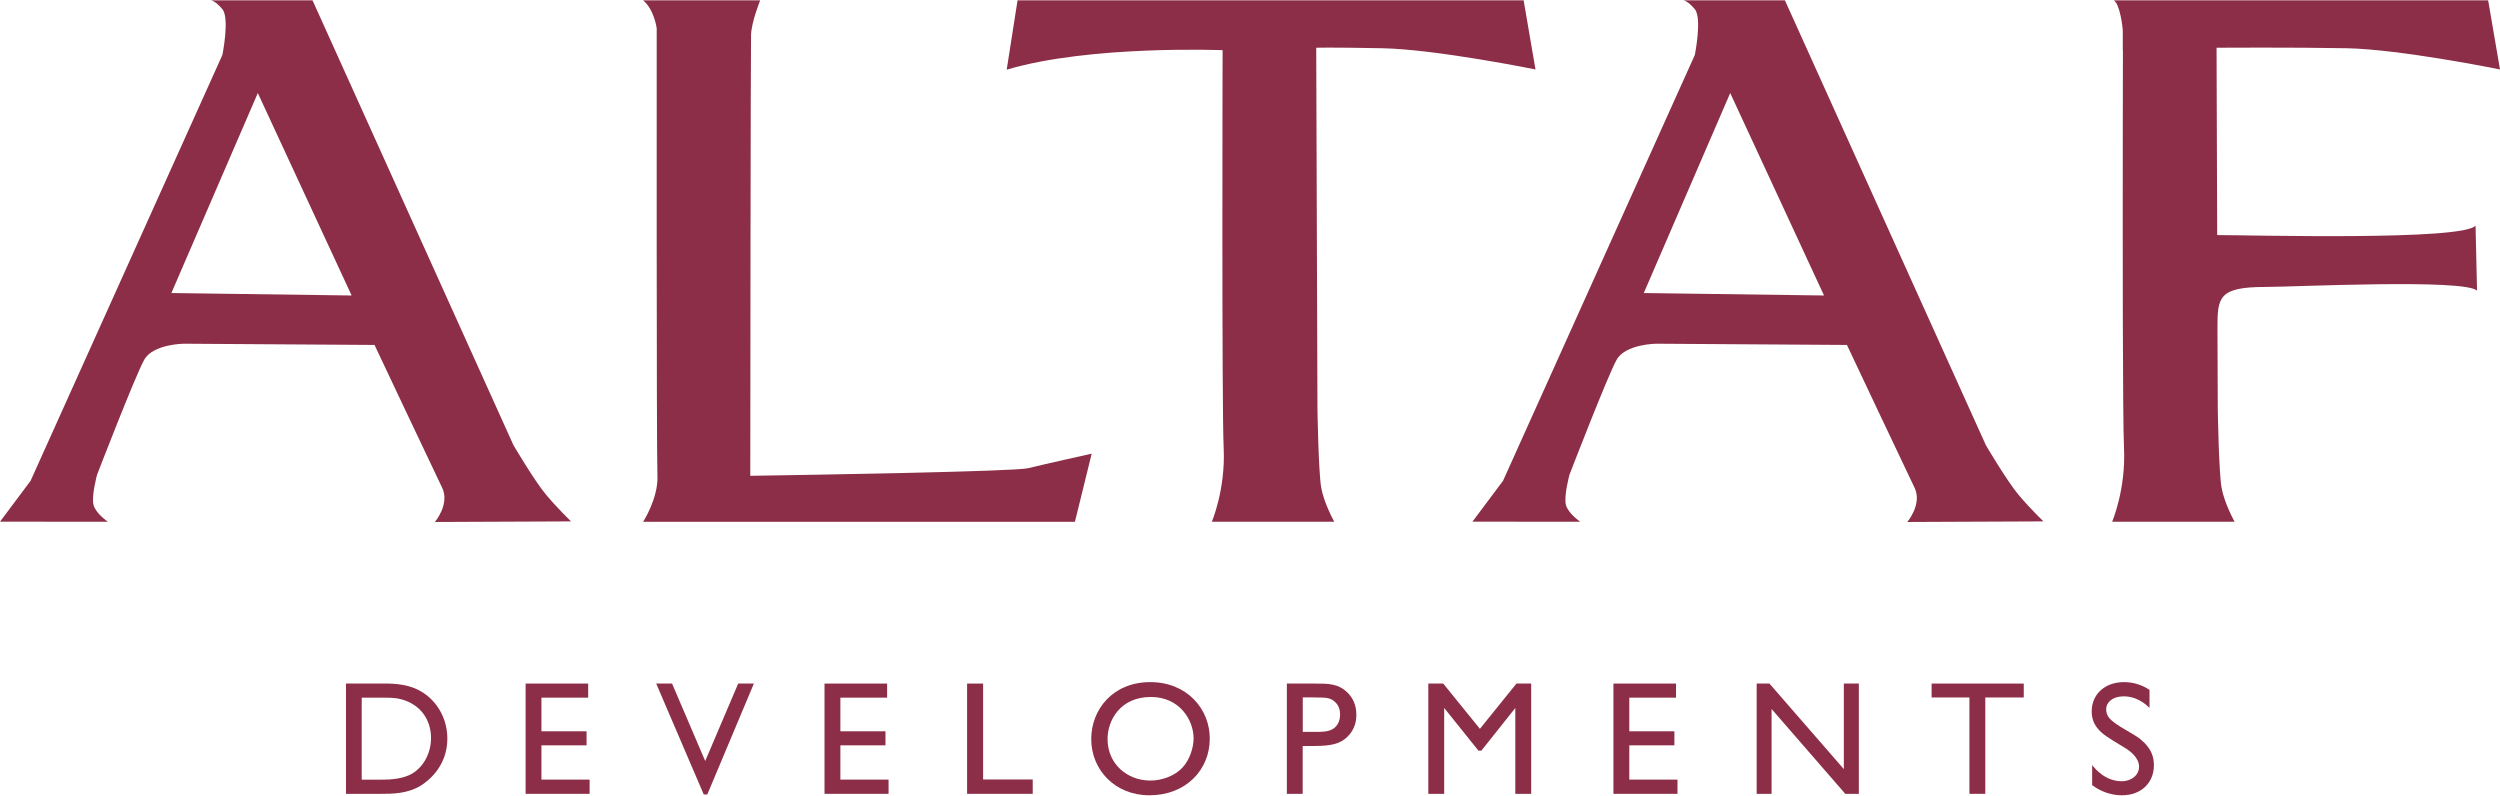
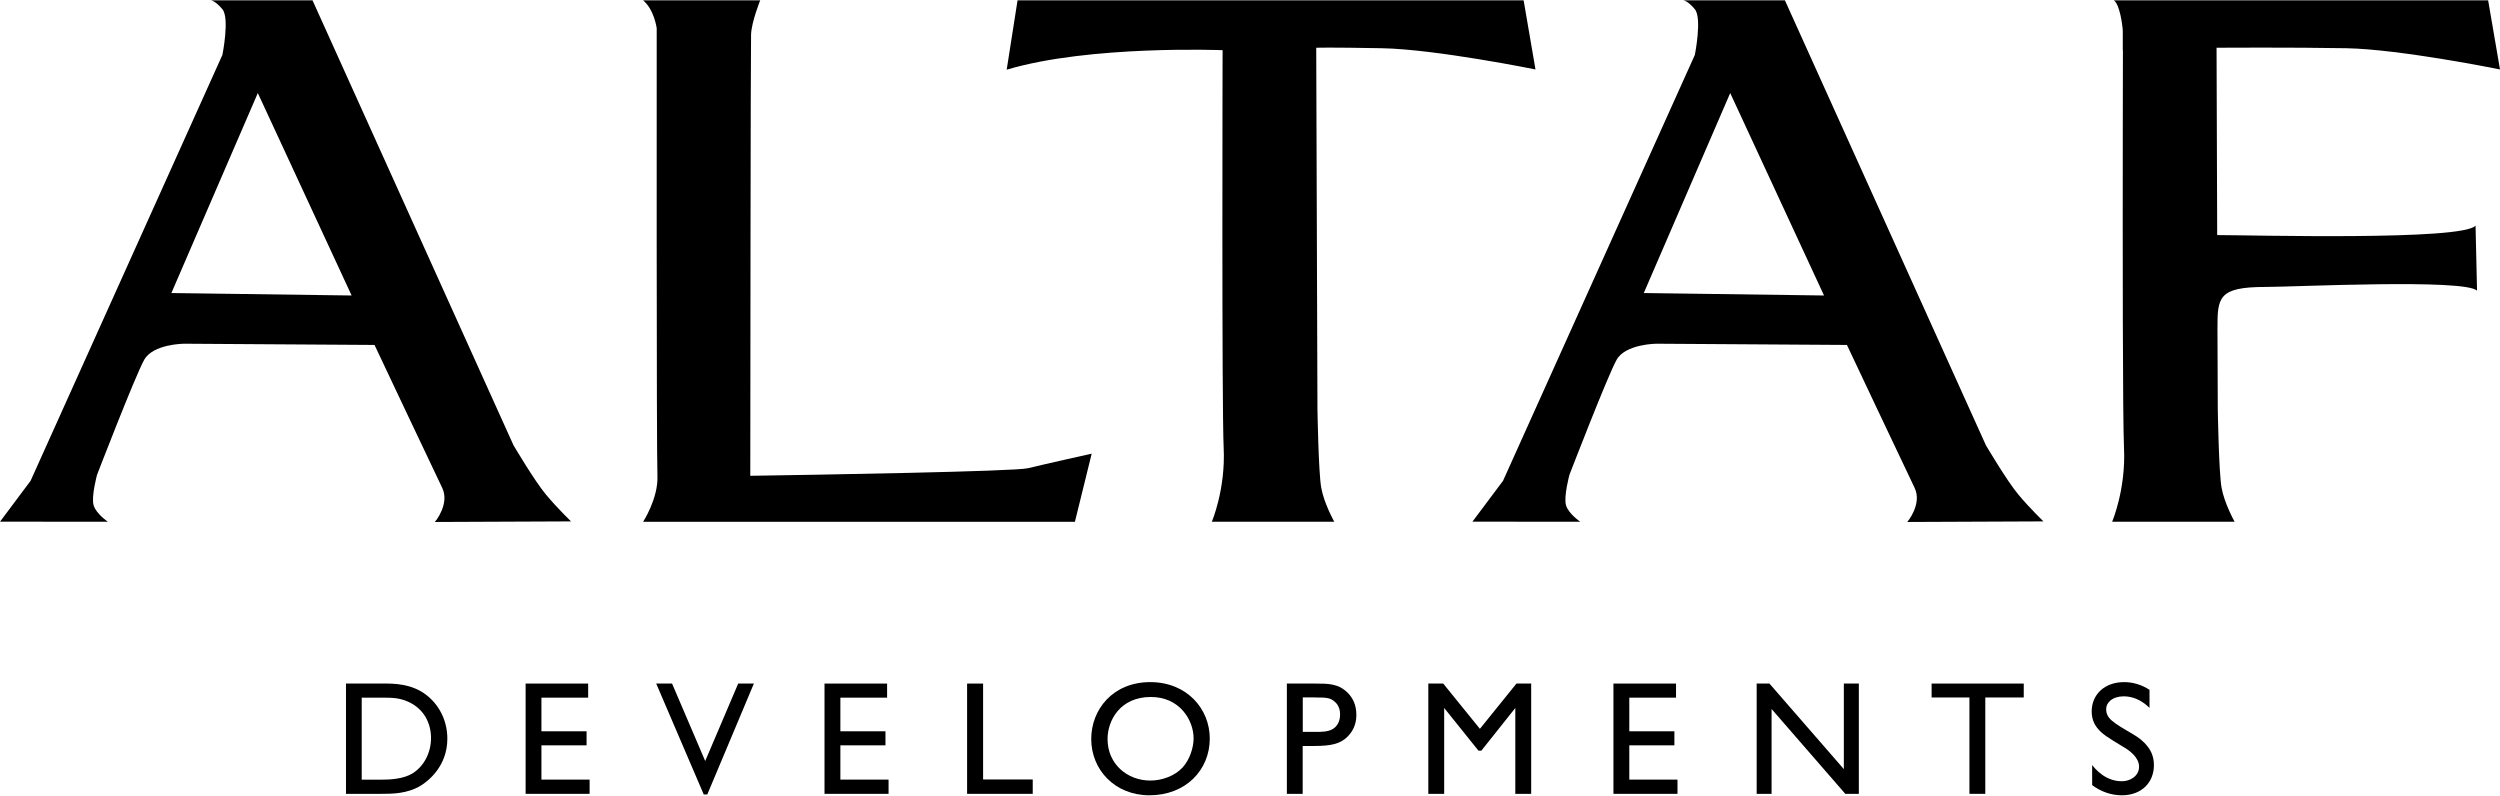
<svg xmlns="http://www.w3.org/2000/svg" xml:space="preserve" width="1.48in" height="0.471in" version="1.1" style="shape-rendering:geometricPrecision; text-rendering:geometricPrecision; image-rendering:optimizeQuality; fill-rule:evenodd; clip-rule:evenodd" viewBox="0 0 550.02 174.9">
  <defs>
    <style type="text/css">
   
-     .fil0 {fill:#8C2E47}
-     .fil1 {fill:#8C2E47;fill-rule:nonzero}
+     .fil0 {fill:currentColor}
+     .fil1 {fill:currentColor;fill-rule:nonzero}
   
  </style>
  </defs>
  <g id="Layer_x0020_1">
    <g id="_2124373960032">
      <g>
        <path class="fil0" d="M-0 114.71l6.73 -9 42.2 -93.7c0,0 1.63,-8.09 -0,-10.05 -1.63,-1.95 -2.55,-1.95 -2.55,-1.95l22.38 0 44.21 97.87c0,0 4.62,7.85 7.17,10.89 2.55,3.04 5.49,5.87 5.49,5.87l-29.95 0.13c0,0 3.34,-3.94 1.6,-7.53 -1.74,-3.58 -14.88,-31.42 -14.88,-31.42l-41.93 -0.27c0,0 -6.79,0.05 -8.74,3.53 -1.96,3.48 -10.38,25.31 -10.38,25.31 0,0 -1.3,4.78 -0.76,6.68 0.54,1.9 3.15,3.65 3.15,3.65l-23.73 -0.02 -0.01 -0zm37.71 -50.32l19.01 -43.99 20.64 44.54 -39.65 -0.54z" />
        <path class="fil0" d="M221.48 15.26l2.39 -15.26 111.34 0 2.61 15.21c0,0 -21.95,-4.45 -33.79,-4.67 -11.84,-0.22 -14.45,-0.11 -14.45,-0.11l0.27 79.52c0,0 0.22,13.74 0.82,17.22 0.6,3.48 2.88,7.55 2.88,7.55l-26.94 -0c0,0 3.04,-7.11 2.61,-16.19 -0.44,-9.07 -0.24,-87.56 -0.24,-87.56 0,0 -29.27,-1.16 -47.49,4.29l-0 -0z" />
        <path class="fil0" d="M141.5 0l25.75 0c0,0 -1.9,4.7 -2.01,7.52 -0.1,2.6 -0.16,84.19 -0.17,97.09 13.81,-0.21 58.13,-0.94 61.1,-1.67 3.53,-0.87 14.01,-3.2 14.01,-3.2l-3.69 14.99 -68.11 0 0 0 -14.39 0 -12.5 0c0,0 3.37,-5.19 3.15,-10.14 -0.22,-4.94 -0.16,-98.45 -0.16,-98.45 0,0 -0.54,-4.1 -2.99,-6.13l-0 -0z" />
        <path class="fil0" d="M323.94 114.71l6.74 -9 42.2 -93.7c0,0 1.62,-8.09 -0,-10.05 -1.63,-1.95 -2.55,-1.95 -2.55,-1.95l22.37 0 44.21 97.87c0,0 4.62,7.85 7.17,10.89 2.55,3.04 5.49,5.87 5.49,5.87l-29.95 0.13c0,0 3.34,-3.94 1.6,-7.53 -1.74,-3.58 -14.88,-31.42 -14.88,-31.42l-41.93 -0.27c0,0 -6.79,0.05 -8.74,3.53 -1.96,3.48 -10.38,25.31 -10.38,25.31 0,0 -1.3,4.78 -0.76,6.68 0.54,1.9 3.15,3.65 3.15,3.65l-23.73 -0.02 0 -0zm37.71 -50.32l19.01 -43.99 20.64 44.54 -39.65 -0.54z" />
        <path class="fil0" d="M465.02 0l82.39 0 2.61 15.21c0,0 -21.94,-4.45 -33.79,-4.67 -11.84,-0.22 -28.57,-0.11 -28.57,-0.11l0.14 41.22c7.25,0 54.15,1.27 56.84,-2.09l0.33 14.33c-2.54,-2.68 -40.25,-0.83 -46.54,-0.83 -10.41,0 -10.57,2.32 -10.57,9.16l0.07 17.72c0,0 0.22,13.74 0.82,17.22 0.6,3.48 2.88,7.55 2.88,7.55l-26.94 -0c0,0 3.04,-7.11 2.61,-16.19 -0.3,-6.26 -0.3,-45.58 -0.27,-69.35l0 0 0 -0.53c0.01,-10.39 0.03,-17.68 0.03,-17.68l-0.03 0 0 -4.13c0,-1.02 -0.66,-6.07 -2,-6.84l-0 -0z" />
      </g>
      <path class="fil1" d="M76.12 150.32l0 24.26 7.68 0c2.49,0 5.83,0 8.79,-1.82 1.49,-0.92 5.83,-4.16 5.83,-10.32 0,-4.16 -1.96,-7.58 -4.66,-9.64 -3.24,-2.49 -7.19,-2.49 -9.46,-2.49l-8.18 0 0 0zm7.83 3.1c2.21,0 3.84,0 5.83,0.89 3.7,1.64 5.05,5.02 5.05,7.97 0,3.31 -1.6,6.26 -4.05,7.79 -2.06,1.25 -4.91,1.39 -6.72,1.39l-4.48 0 0 -18.04 4.38 0 -0 0z" />
      <polygon id="_1" class="fil1" points="129.4,150.32 115.64,150.32 115.64,174.58 129.72,174.58 129.72,171.45 119.12,171.45 119.12,163.91 129.05,163.91 129.05,160.82 119.12,160.82 119.12,153.42 129.4,153.42 " />
      <polygon id="_2" class="fil1" points="165.86,150.32 162.41,150.32 155.15,167.36 147.86,150.32 144.37,150.32 154.83,174.72 155.61,174.72 " />
      <polygon id="_3" class="fil1" points="195.17,150.32 181.4,150.32 181.4,174.58 195.49,174.58 195.49,171.45 184.89,171.45 184.89,163.91 194.81,163.91 194.81,160.82 184.89,160.82 184.89,153.42 195.17,153.42 " />
      <polygon id="_4" class="fil1" points="216.29,150.32 212.77,150.32 212.77,174.58 227.21,174.58 227.21,171.42 216.29,171.42 " />
      <path id="_5" class="fil1" d="M253.07 150c-8.29,0 -12.99,6.08 -12.99,12.52 0,6.76 5.19,12.38 12.81,12.38 7.93,0 13.27,-5.51 13.27,-12.49 0,-6.51 -5.02,-12.41 -13.09,-12.41l0 0zm0.14 3.27c6.33,0 9.39,5.09 9.39,9.11 0,2.1 -0.89,4.73 -2.42,6.4 -1.67,1.82 -4.48,2.88 -7.08,2.88 -5.09,0 -9.43,-3.63 -9.43,-9.14 0,-4.05 2.74,-9.25 9.53,-9.25l0 0z" />
      <path id="_6" class="fil1" d="M283.12 150.32l0 24.26 3.48 0 0 -10.53 2.56 0c3.77,0 5.69,-0.5 7.22,-1.96 1.81,-1.74 2.03,-3.7 2.03,-4.91 0,-2.21 -0.82,-3.73 -1.88,-4.8 -2.03,-2.06 -4.27,-2.06 -7.15,-2.06l-6.26 0 0 -0zm6.12 3.06c2.49,0 3.45,0 4.52,1.03 0.85,0.78 1.07,1.85 1.07,2.7 0,1.53 -0.64,2.63 -1.6,3.2 -1.03,0.64 -2.45,0.64 -3.84,0.64l-2.77 0 0 -7.58 2.63 0 -0 0z" />
      <polygon id="_7" class="fil1" points="336.87,150.32 333.63,150.32 325.59,160.28 317.52,150.32 314.24,150.32 314.24,174.58 317.73,174.58 317.73,155.69 325.27,165.08 325.91,165.08 333.38,155.69 333.38,174.58 336.87,174.58 " />
      <polygon id="_8" class="fil1" points="368.74,150.32 354.97,150.32 354.97,174.58 369.06,174.58 369.06,171.45 358.46,171.45 358.46,163.91 368.38,163.91 368.38,160.82 358.46,160.82 358.46,153.42 368.74,153.42 " />
      <polygon id="_9" class="fil1" points="408.96,150.32 405.66,150.32 405.66,169.14 389.29,150.32 386.48,150.32 386.48,174.58 389.76,174.58 389.76,155.91 405.98,174.58 408.96,174.58 " />
      <polygon id="_10" class="fil1" points="445.24,150.32 424.97,150.32 424.97,153.38 433.29,153.38 433.29,174.58 436.78,174.58 436.78,153.38 445.24,153.38 " />
      <path id="_11" class="fil1" d="M472.92 151.71c-1.67,-1.1 -3.59,-1.71 -5.58,-1.71 -4.38,0 -7.15,2.77 -7.15,6.44 0,1.53 0.46,2.67 1.21,3.63 1.07,1.35 2.17,2.03 6.01,4.34 1.14,0.68 3.2,2.17 3.2,4.2 0,2.06 -1.96,3.2 -3.77,3.2 -3.66,0 -5.83,-2.67 -6.55,-3.56l0 4.41c1.89,1.42 4.16,2.24 6.55,2.24 4.3,0 7.04,-2.81 7.04,-6.62 0,-1.74 -0.57,-3.06 -1.32,-4.02 -0.93,-1.25 -2.1,-2.1 -3.13,-2.7 -4.63,-2.7 -6.05,-3.56 -6.05,-5.62 0,-1.53 1.46,-2.81 3.84,-2.81 1.64,0 3.63,0.53 5.69,2.53l0 -3.95 -0 0z" />
    </g>
  </g>
</svg>
